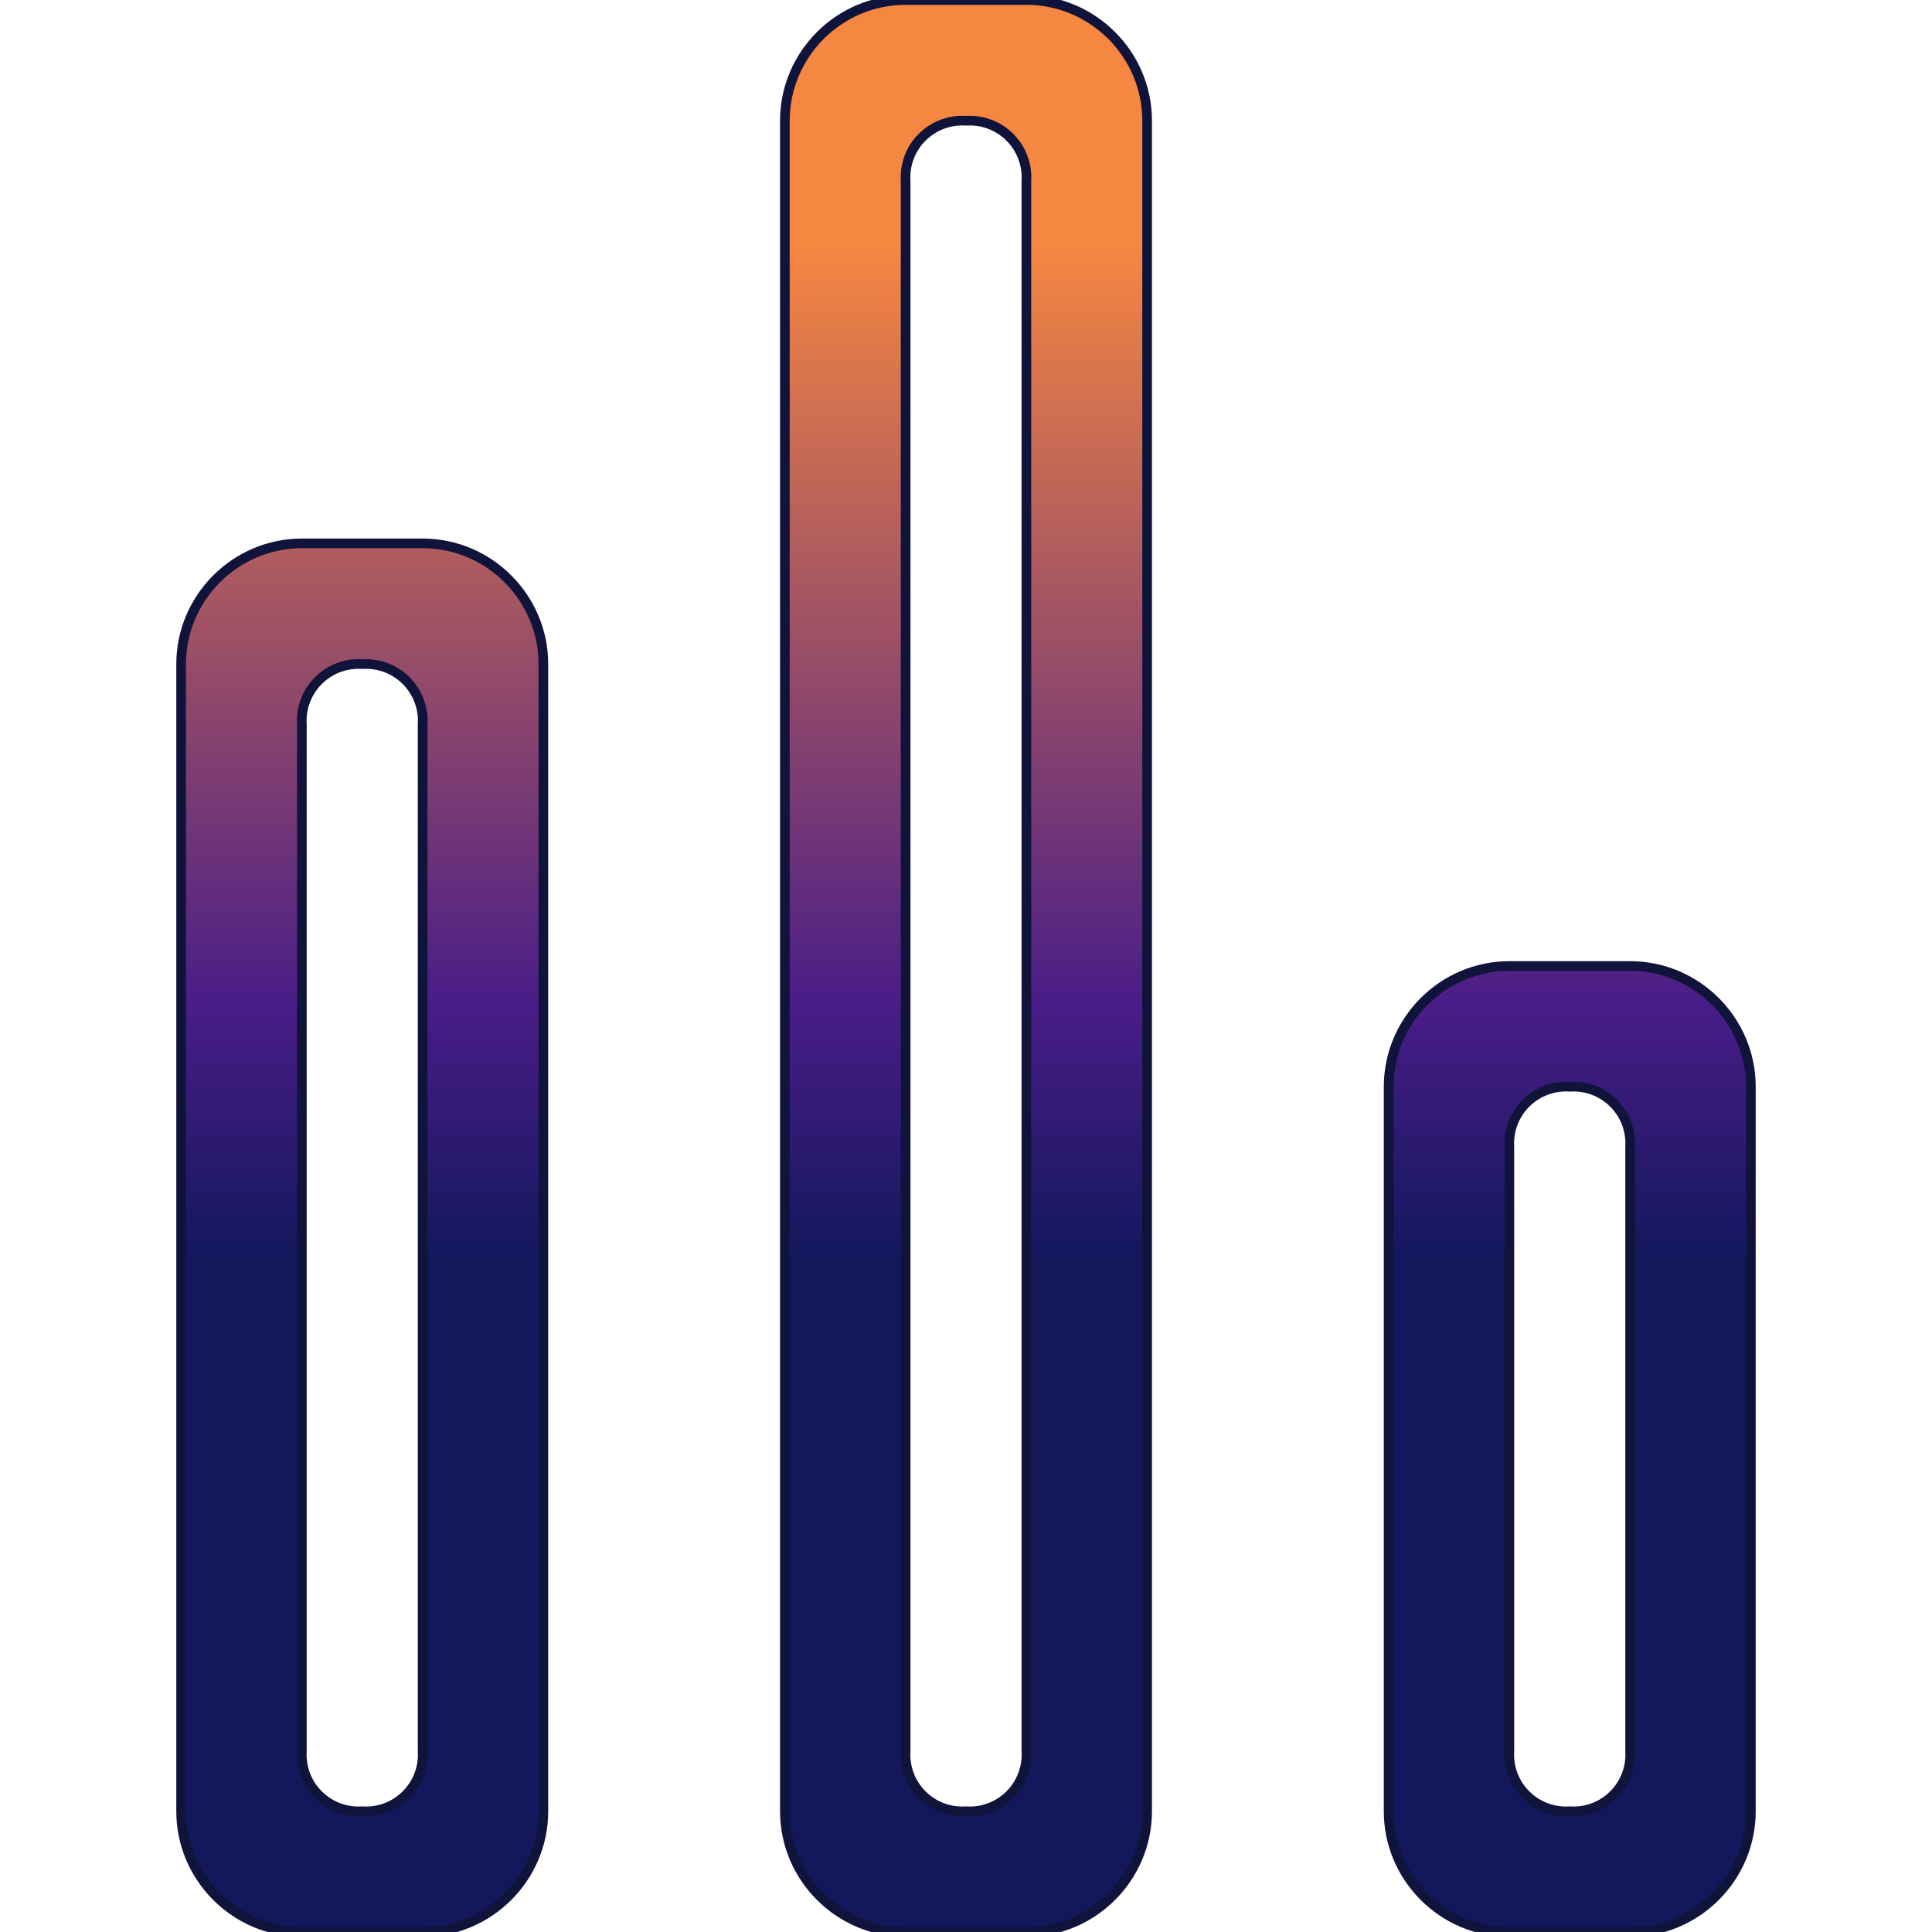
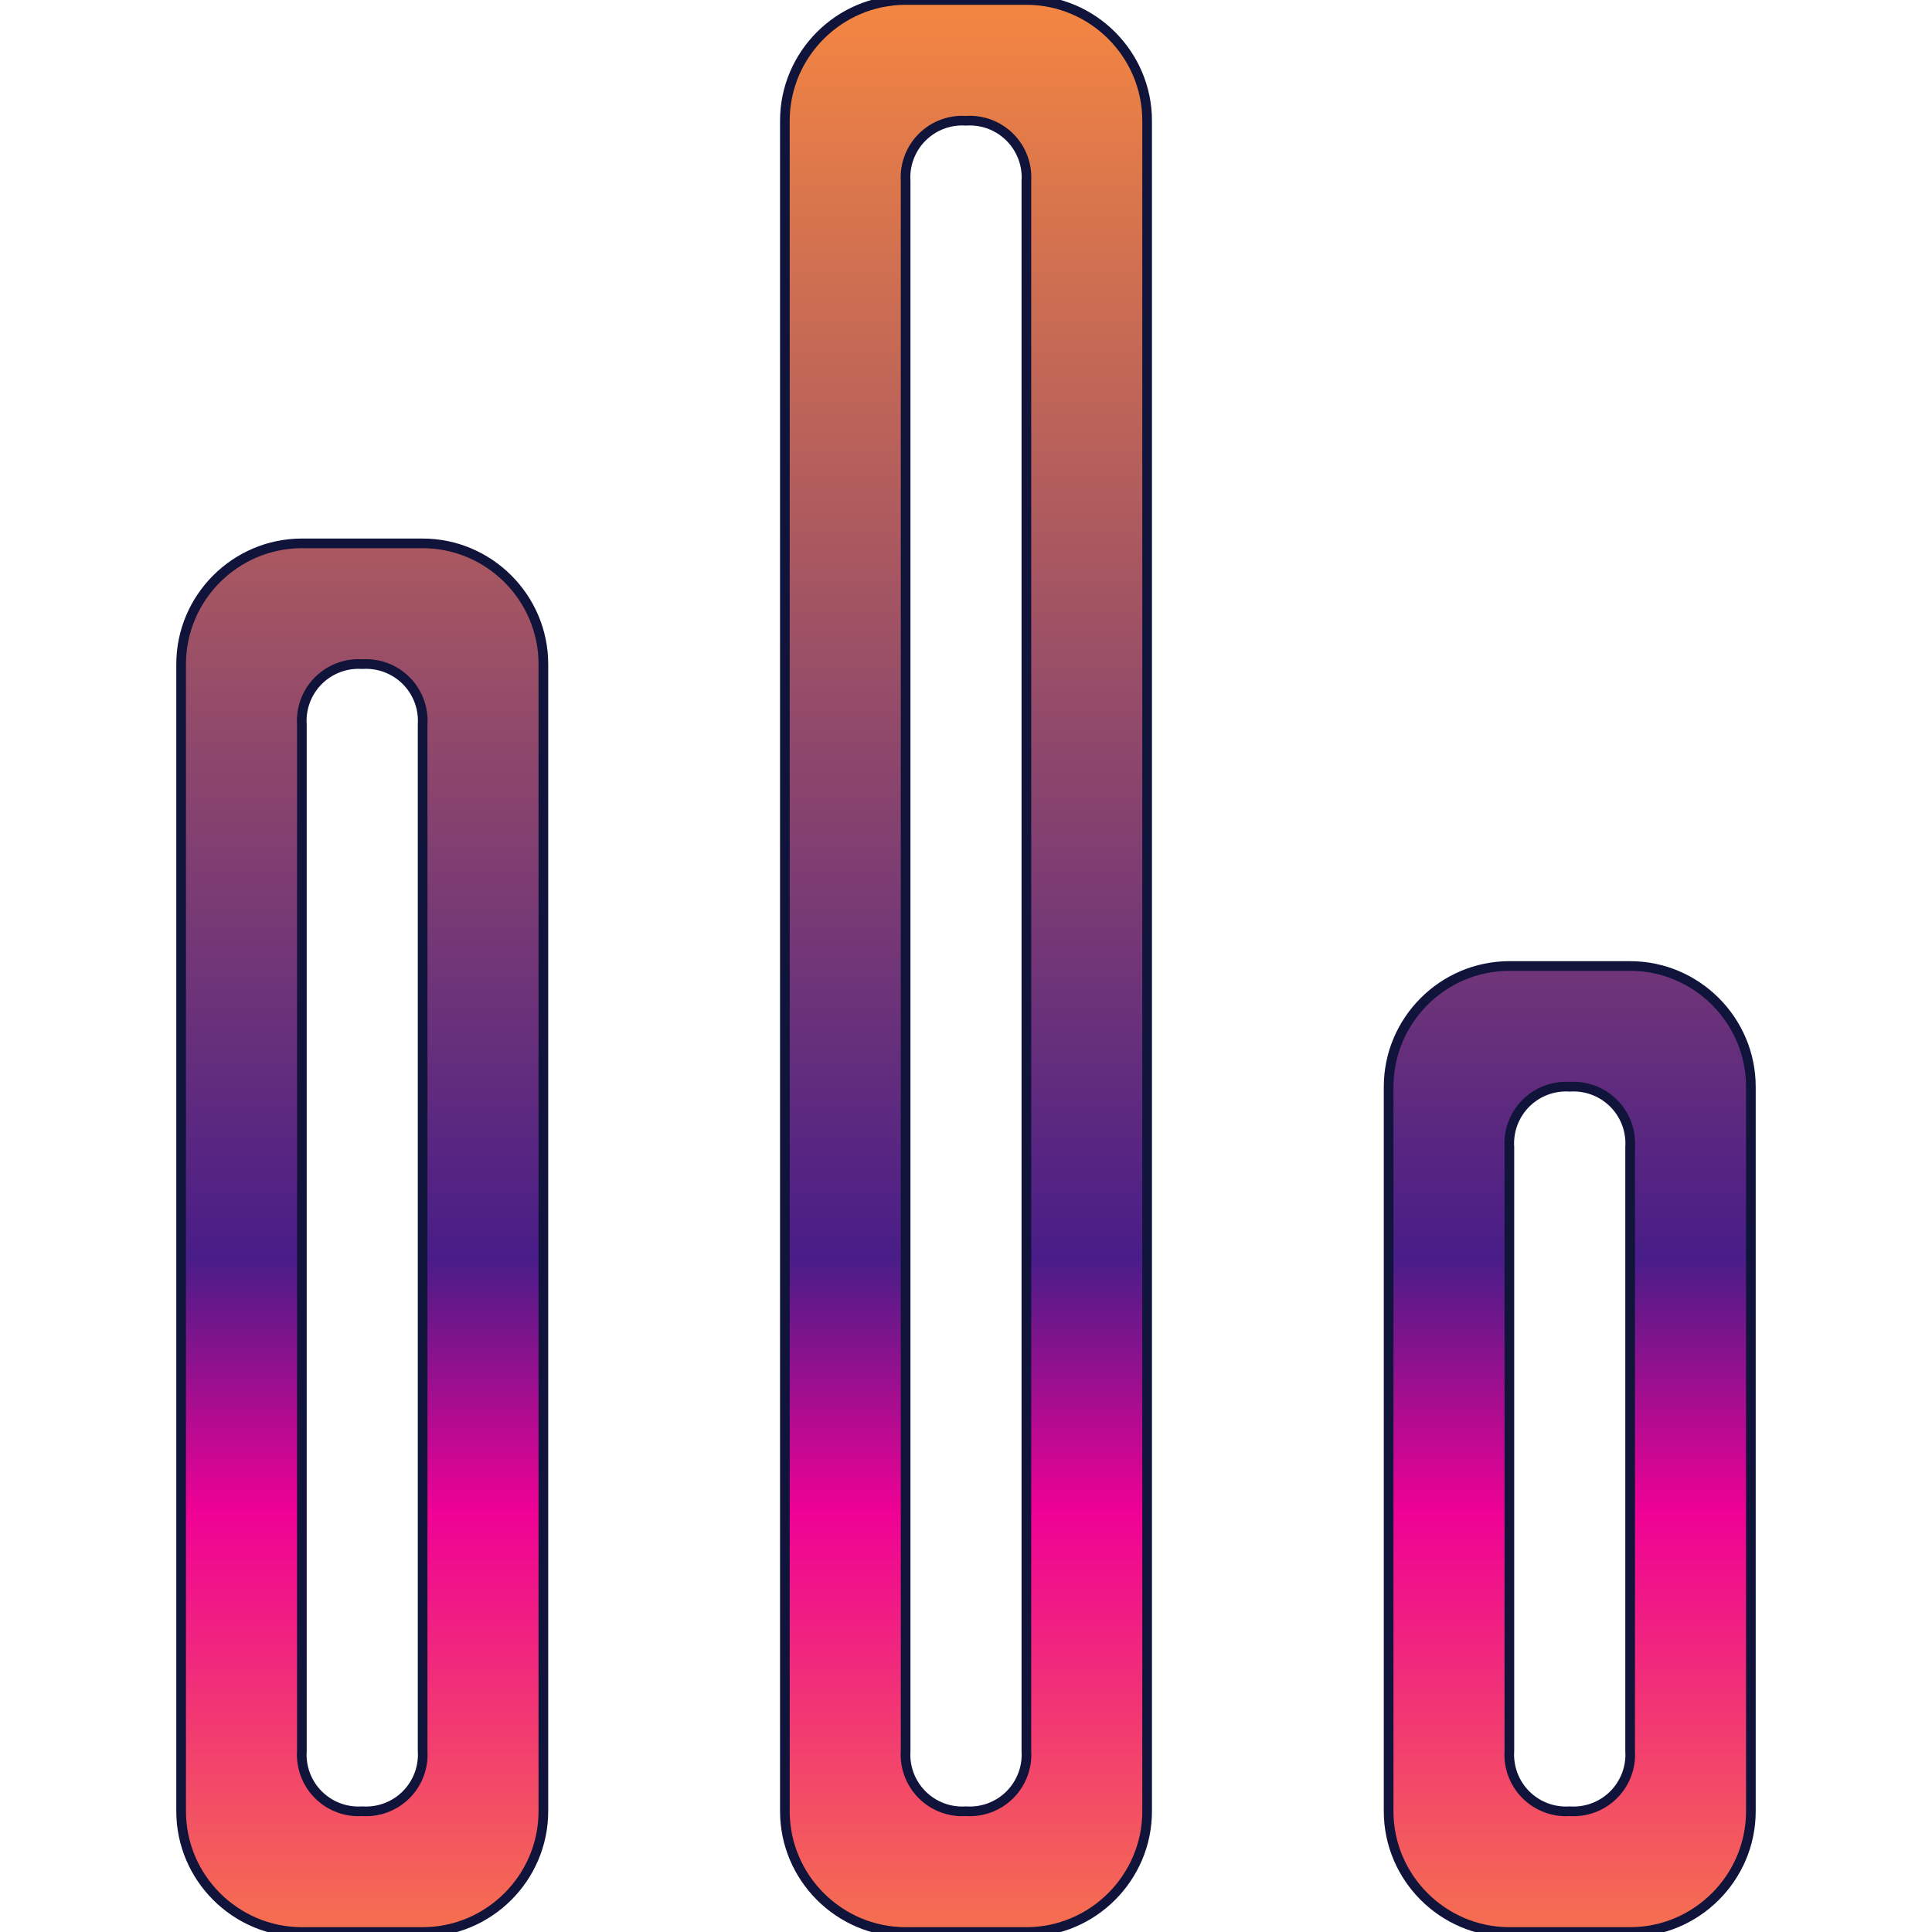
<svg xmlns="http://www.w3.org/2000/svg" viewBox="-3 0 32 32">
  <defs>
    <linearGradient id="grad1" x1="0%" y1="0%" x2="0%" y2="130%">
-       <stop offset="10%" style="stop-color:rgb(246, 135, 65);stop-opacity:1" />
-       <stop offset="40%" style="stop-color:rgb(73, 29, 136);stop-opacity:1" />
-       <stop offset="50%" style="stop-color:rgb(19, 24, 93);stop-opacity:1" />
+       <stop offset="0%" style="stop-color:rgb(246, 135, 65);stop-opacity:1" />
+       <stop offset="50%" style="stop-color:rgb(73, 29, 136);stop-opacity:1" />
+       <stop offset="60%" style="stop-color:rgb(239, 1, 149);stop-opacity:1" />
+       <stop offset="80%" style="stop-color:rgb(246, 135, 65);stop-opacity:1" />
    </linearGradient>
  </defs>
  <path d="M14 0h-2c-1.1 0-2 .9-2 2v28c0 1.1.9 2 2 2h2c1.1 0 2-.9 2-2V2c0-1.1-.9-2-2-2zm0 29a.94.94 0 0 1-1 1 .94.94 0 0 1-1-1V3a.94.94 0 0 1 1-1 .94.94 0 0 1 1 1v26zM4 9H2c-1.1 0-2 .9-2 2v19c0 1.1.9 2 2 2h2c1.1 0 2-.9 2-2V11c0-1.1-.9-2-2-2zm0 20a.94.94 0 0 1-1 1 .94.94 0 0 1-1-1V12a.94.94 0 0 1 1-1 .94.94 0 0 1 1 1v17zm20-13h-2c-1.1 0-2 .9-2 2v12c0 1.1.9 2 2 2h2c1.1 0 2-.9 2-2V18c0-1.1-.9-2-2-2zm0 13a.94.94 0 0 1-1 1 .94.94 0 0 1-1-1V19a.94.94 0 0 1 1-1 .94.94 0 0 1 1 1v10z" fill="url(#grad1)" stroke="rgb(16, 19, 58)" stroke-width="0.5%" />
</svg>
